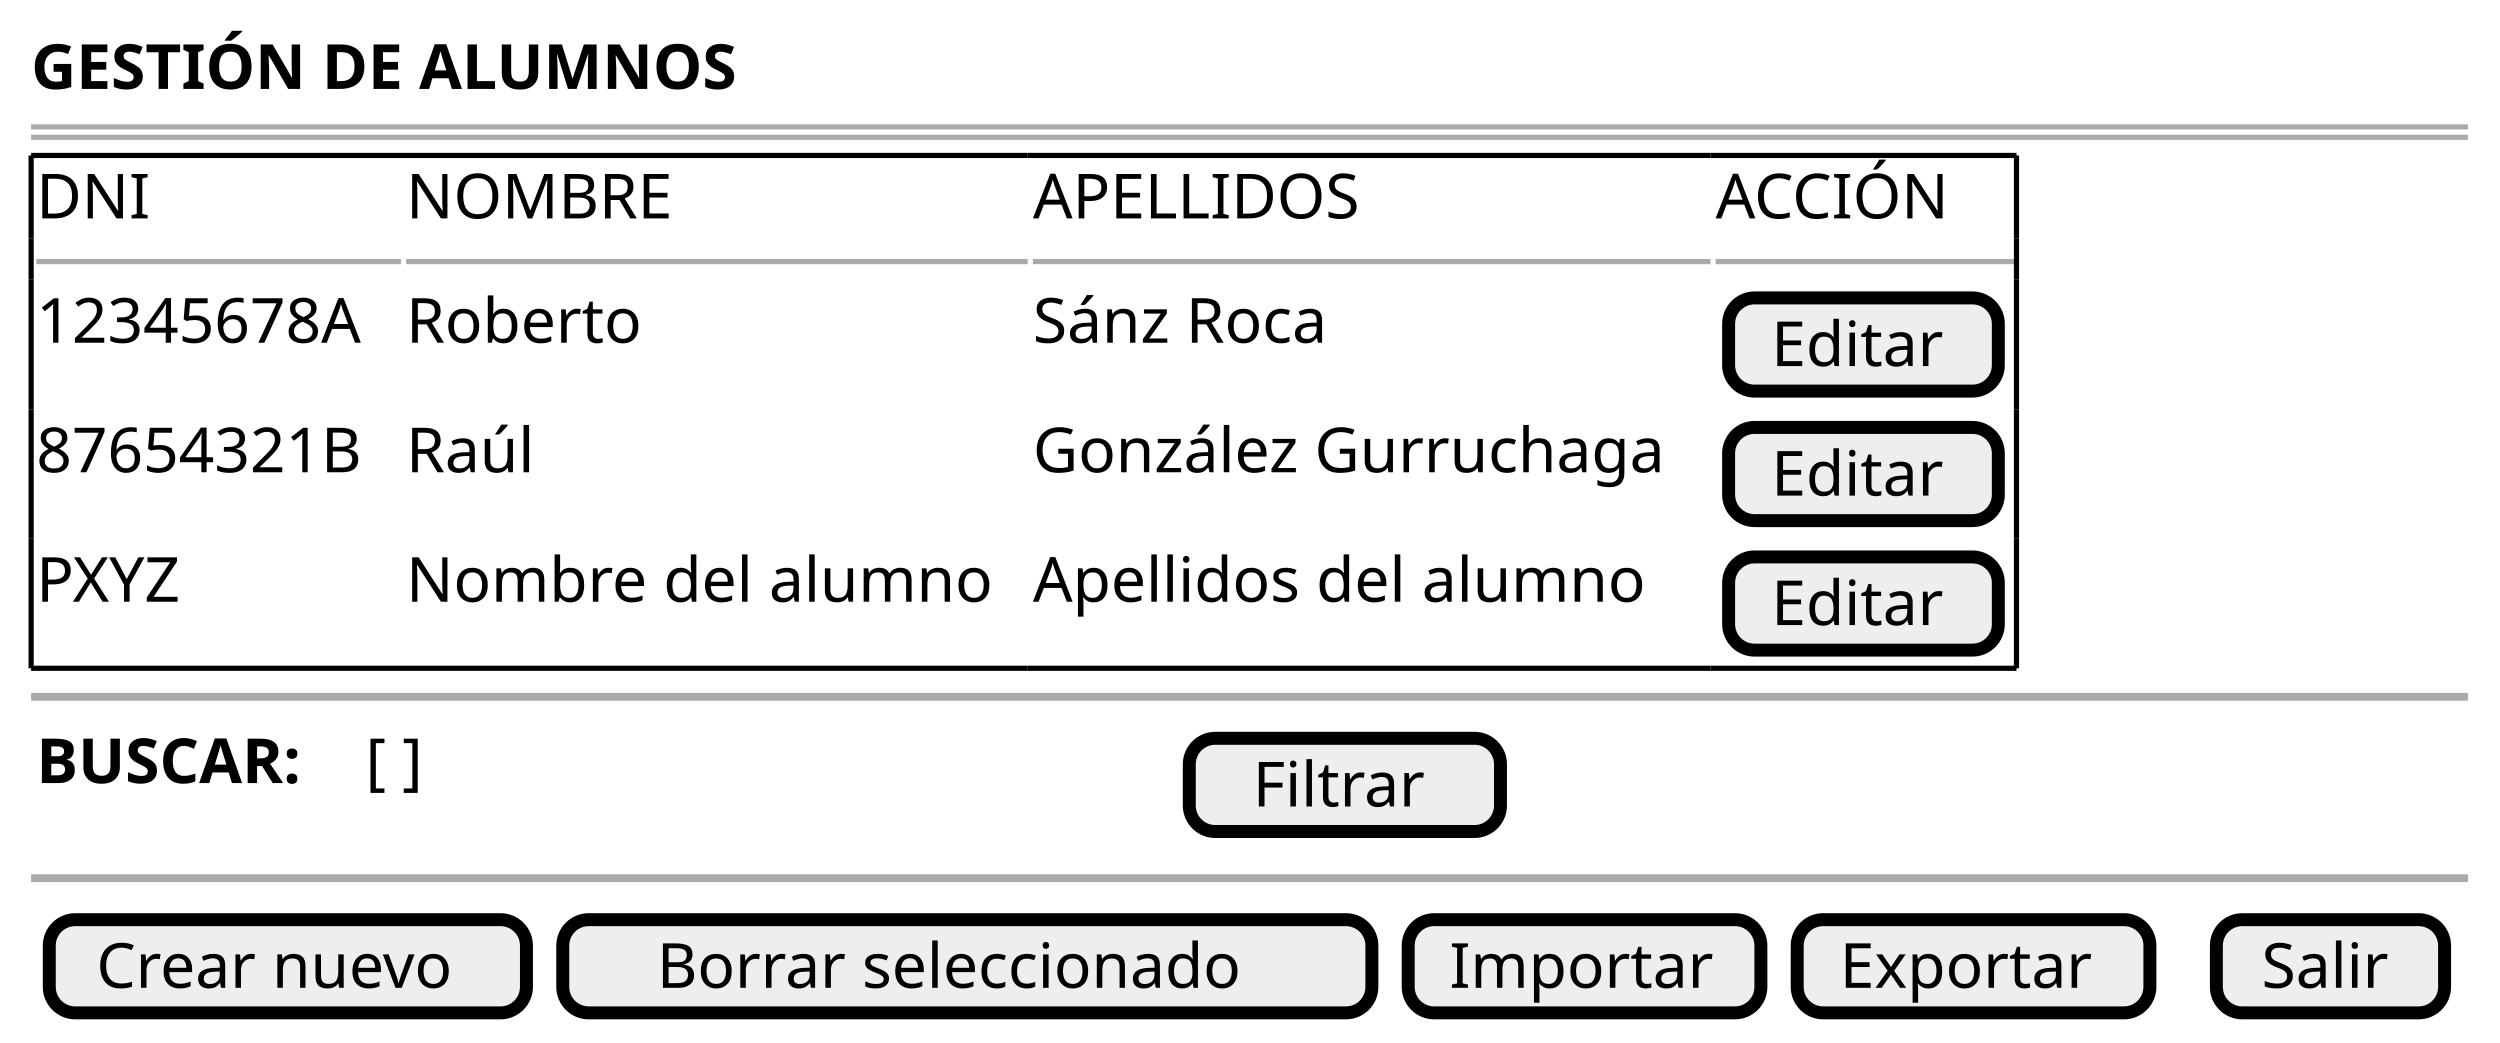
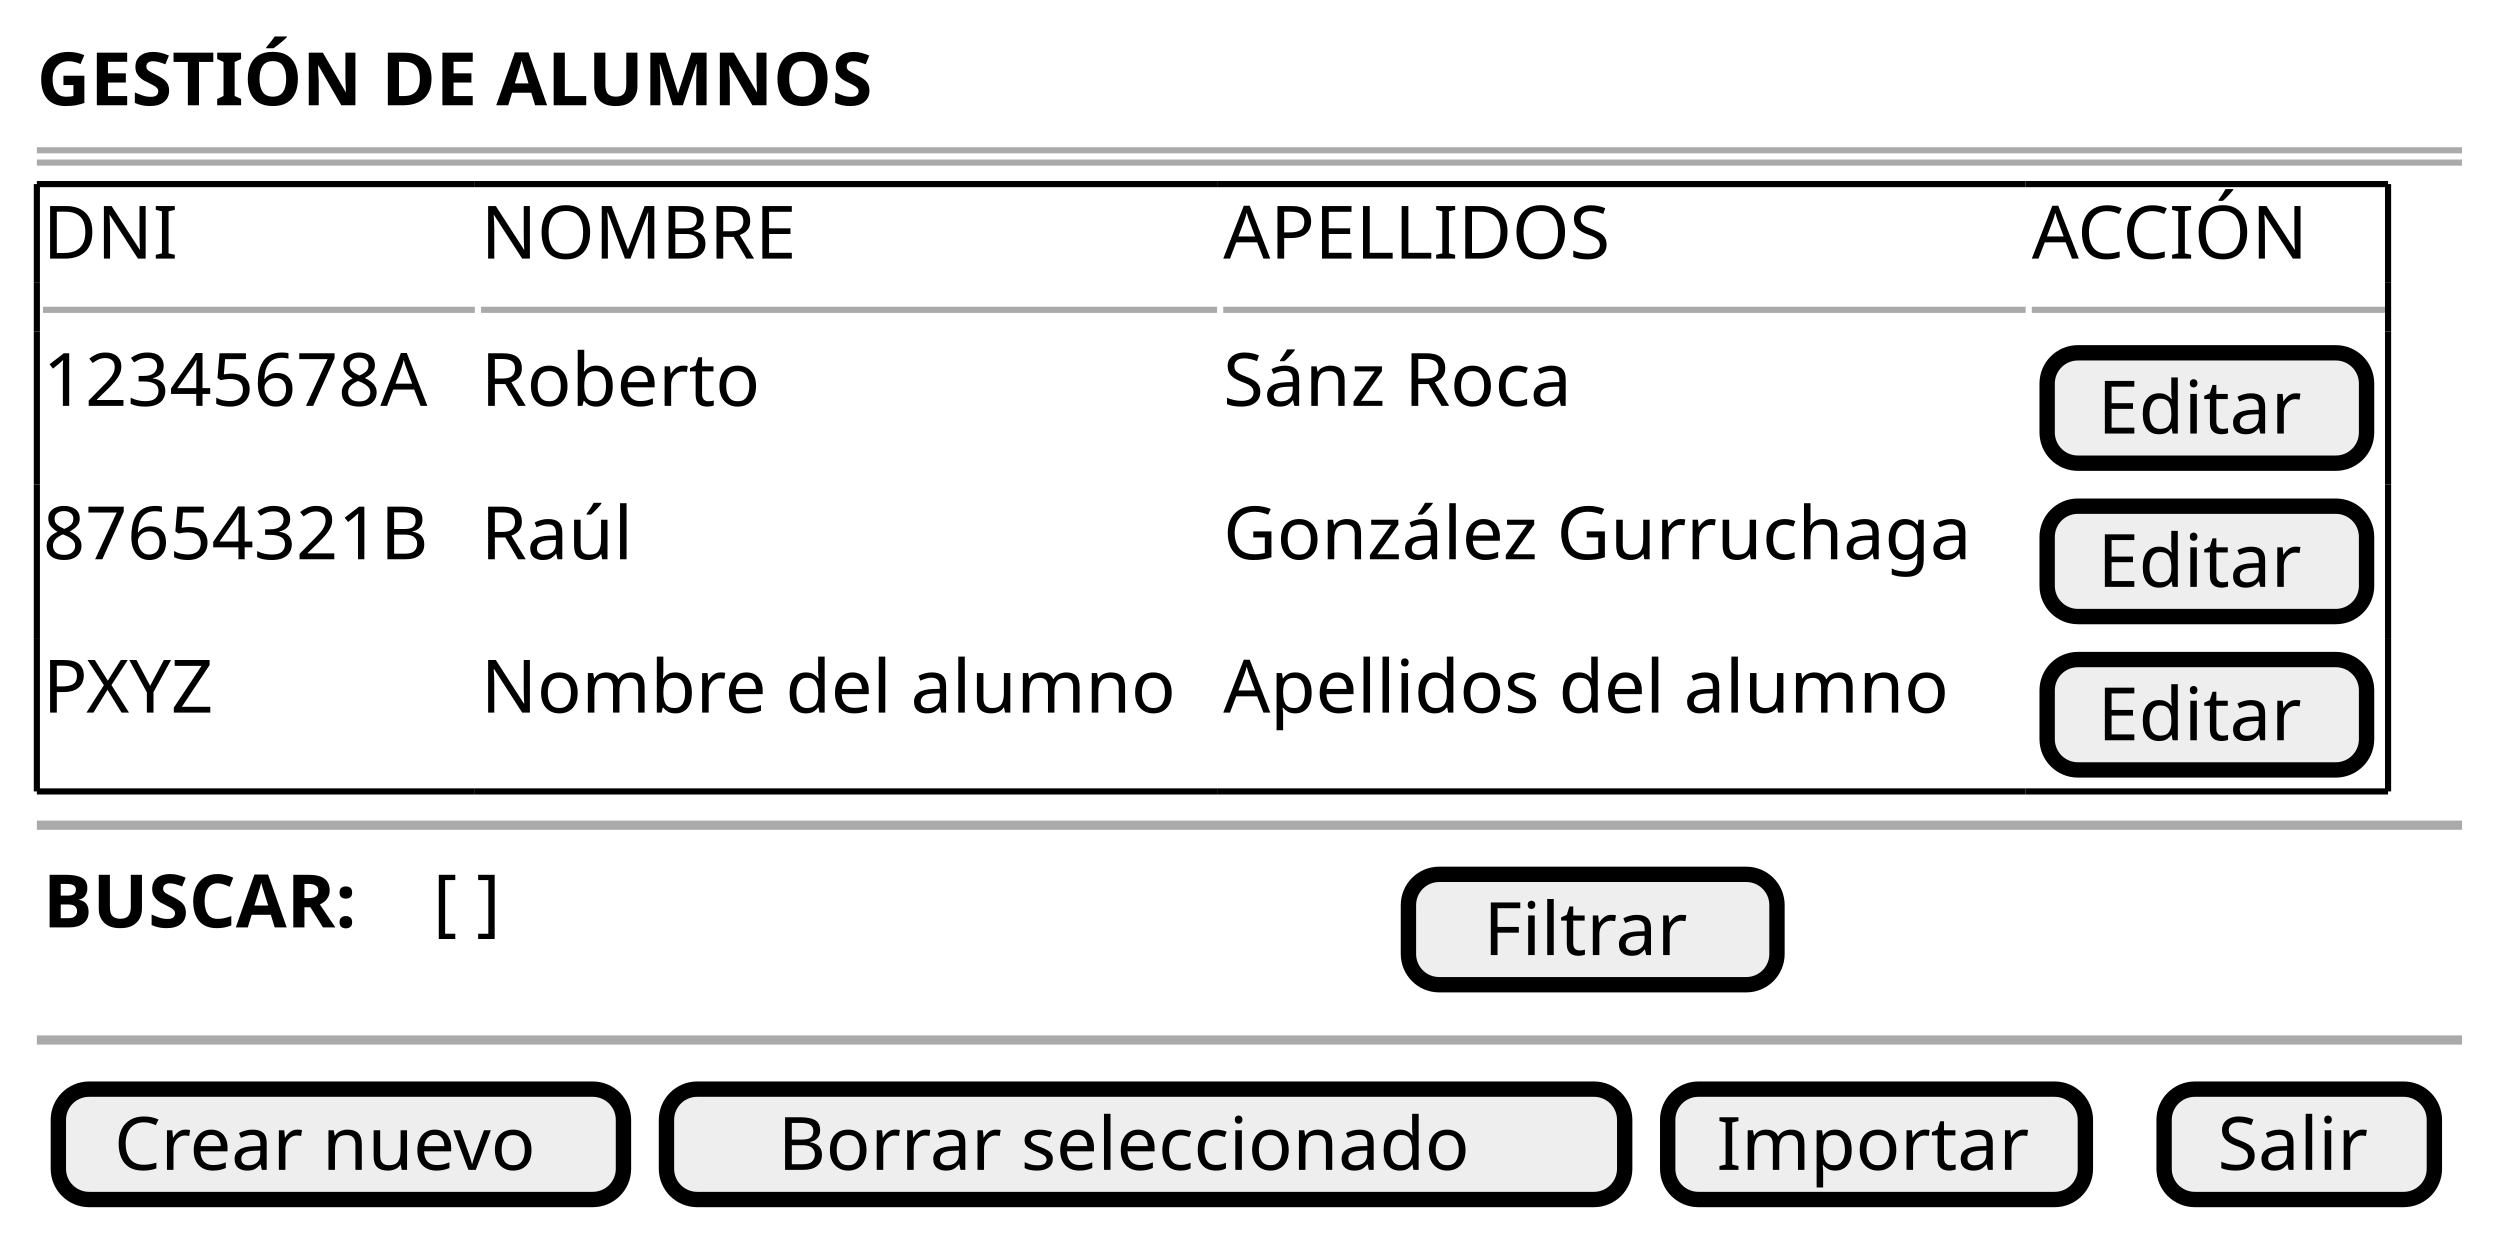
- <svg xmlns="http://www.w3.org/2000/svg" contentStyleType="text/css" data-diagram-type="SALT" height="201px" preserveAspectRatio="none" style="width:482px;height:201px;background:#FFFFFF;" version="1.1" viewBox="0 0 482 201" width="482px" zoomAndPan="magnify">
+ <svg xmlns="http://www.w3.org/2000/svg" contentStyleType="text/css" data-diagram-type="SALT" height="201px" preserveAspectRatio="none" style="width:407px;height:201px;background:#FFFFFF;" version="1.1" viewBox="0 0 407 201" width="407px" zoomAndPan="magnify">
  <defs />
  <g>
    <text fill="#000000" font-family="sans-serif" font-size="12" font-weight="bold" lengthAdjust="spacing" textLength="153.603" x="6" y="17.139">GESTIÓN DE ALUMNOS</text>
-     <line style="stroke:#AAAAAA;stroke-width:1;" x1="6" x2="475.815" y1="24.469" y2="24.469" />
-     <line style="stroke:#AAAAAA;stroke-width:1;" x1="6" x2="475.815" y1="26.469" y2="26.469" />
+     <line style="stroke:#AAAAAA;stroke-width:1;" x1="6" x2="400.815" y1="24.469" y2="24.469" />
+     <line style="stroke:#AAAAAA;stroke-width:1;" x1="6" x2="400.815" y1="26.469" y2="26.469" />
    <text fill="#000000" font-family="sans-serif" font-size="12" lengthAdjust="spacing" textLength="21.756" x="7" y="42.107">DNI</text>
    <text fill="#000000" font-family="sans-serif" font-size="12" lengthAdjust="spacing" textLength="52.928" x="78.311" y="42.107">NOMBRE</text>
    <text fill="#000000" font-family="sans-serif" font-size="12" lengthAdjust="spacing" textLength="66.24" x="199.144" y="42.107">APELLIDOS</text>
    <text fill="#000000" font-family="sans-serif" font-size="12" lengthAdjust="spacing" textLength="46.928" x="330.777" y="42.107">ACCIÓN</text>
    <line style="stroke:#AAAAAA;stroke-width:1;" x1="7" x2="77.311" y1="50.438" y2="50.438" />
    <line style="stroke:#AAAAAA;stroke-width:1;" x1="78.311" x2="198.144" y1="50.438" y2="50.438" />
    <line style="stroke:#AAAAAA;stroke-width:1;" x1="199.144" x2="329.777" y1="50.438" y2="50.438" />
    <line style="stroke:#AAAAAA;stroke-width:1;" x1="330.777" x2="388.777" y1="50.438" y2="50.438" />
    <text fill="#000000" font-family="sans-serif" font-size="12" lengthAdjust="spacing" textLength="69.287" x="7" y="66.076">12345678A</text>
    <text fill="#000000" font-family="sans-serif" font-size="12" lengthAdjust="spacing" textLength="47.66" x="78.311" y="66.076">Roberto</text>
    <text fill="#000000" font-family="sans-serif" font-size="12" lengthAdjust="spacing" textLength="62.32" x="199.144" y="66.076">Sánz Roca</text>
    <rect fill="#EEEEEE" height="17.969" rx="5" ry="5" style="stroke:#000000;stroke-width:2.5;" width="52" x="333.277" y="57.438" />
    <text fill="#000000" font-family="sans-serif" font-size="12" lengthAdjust="spacing" textLength="35.525" x="341.515" y="70.576">Editar</text>
    <text fill="#000000" font-family="sans-serif" font-size="12" lengthAdjust="spacing" textLength="69.311" x="7" y="91.045">87654321B</text>
    <text fill="#000000" font-family="sans-serif" font-size="12" lengthAdjust="spacing" textLength="26.631" x="78.311" y="91.045">Raúl</text>
    <text fill="#000000" font-family="sans-serif" font-size="12" lengthAdjust="spacing" textLength="129.633" x="199.144" y="91.045">González Gurruchaga</text>
    <rect fill="#EEEEEE" height="17.969" rx="5" ry="5" style="stroke:#000000;stroke-width:2.5;" width="52" x="333.277" y="82.406" />
    <text fill="#000000" font-family="sans-serif" font-size="12" lengthAdjust="spacing" textLength="35.525" x="341.515" y="95.545">Editar</text>
    <text fill="#000000" font-family="sans-serif" font-size="12" lengthAdjust="spacing" textLength="31.008" x="7" y="116.014">PXYZ</text>
    <text fill="#000000" font-family="sans-serif" font-size="12" lengthAdjust="spacing" textLength="118.834" x="78.311" y="116.014">Nombre del alumno</text>
    <text fill="#000000" font-family="sans-serif" font-size="12" lengthAdjust="spacing" textLength="125.314" x="199.144" y="116.014">Apellidos del alumno</text>
    <rect fill="#EEEEEE" height="17.969" rx="5" ry="5" style="stroke:#000000;stroke-width:2.5;" width="52" x="333.277" y="107.375" />
    <text fill="#000000" font-family="sans-serif" font-size="12" lengthAdjust="spacing" textLength="35.525" x="341.515" y="120.514">Editar</text>
    <line style="stroke:#000000;stroke-width:1;" x1="6" x2="77.311" y1="29.969" y2="29.969" />
    <line style="stroke:#000000;stroke-width:1;" x1="77.311" x2="198.144" y1="29.969" y2="29.969" />
    <line style="stroke:#000000;stroke-width:1;" x1="198.144" x2="329.777" y1="29.969" y2="29.969" />
    <line style="stroke:#000000;stroke-width:1;" x1="329.777" x2="388.777" y1="29.969" y2="29.969" />
    <line style="stroke:#000000;stroke-width:1;" x1="6" x2="77.311" y1="128.844" y2="128.844" />
    <line style="stroke:#000000;stroke-width:1;" x1="77.311" x2="198.144" y1="128.844" y2="128.844" />
    <line style="stroke:#000000;stroke-width:1;" x1="198.144" x2="329.777" y1="128.844" y2="128.844" />
    <line style="stroke:#000000;stroke-width:1;" x1="329.777" x2="388.777" y1="128.844" y2="128.844" />
    <line style="stroke:#000000;stroke-width:1;" x1="6" x2="6" y1="29.969" y2="45.938" />
    <line style="stroke:#000000;stroke-width:1;" x1="388.777" x2="388.777" y1="103.875" y2="128.844" />
    <line style="stroke:#000000;stroke-width:1;" x1="388.777" x2="388.777" y1="78.906" y2="103.875" />
    <line style="stroke:#000000;stroke-width:1;" x1="388.777" x2="388.777" y1="53.938" y2="78.906" />
    <line style="stroke:#000000;stroke-width:1;" x1="388.777" x2="388.777" y1="45.938" y2="53.938" />
    <line style="stroke:#000000;stroke-width:1;" x1="388.777" x2="388.777" y1="29.969" y2="45.938" />
    <line style="stroke:#000000;stroke-width:1;" x1="6" x2="6" y1="103.875" y2="128.844" />
    <line style="stroke:#000000;stroke-width:1;" x1="6" x2="6" y1="78.906" y2="103.875" />
    <line style="stroke:#000000;stroke-width:1;" x1="6" x2="6" y1="53.938" y2="78.906" />
    <line style="stroke:#000000;stroke-width:1;" x1="6" x2="6" y1="45.938" y2="53.938" />
-     <line style="stroke:#AAAAAA;stroke-width:1.5;" x1="6" x2="475.815" y1="134.344" y2="134.344" />
+     <line style="stroke:#AAAAAA;stroke-width:1.5;" x1="6" x2="400.815" y1="134.344" y2="134.344" />
    <text fill="#000000" font-family="sans-serif" font-size="12" font-weight="bold" lengthAdjust="spacing" textLength="59.666" x="7" y="150.982">BUSCAR:</text>
    <text fill="#000000" font-family="sans-serif" font-size="12" lengthAdjust="spacing" textLength="154.312" x="70.481" y="150.982">[                                      ]</text>
    <rect fill="#EEEEEE" height="17.969" rx="5" ry="5" style="stroke:#000000;stroke-width:2.5;" width="60" x="229.293" y="142.344" />
    <text fill="#000000" font-family="sans-serif" font-size="12" lengthAdjust="spacing" textLength="35.496" x="241.545" y="155.482">Filtrar</text>
-     <line style="stroke:#AAAAAA;stroke-width:1.5;" x1="6" x2="475.815" y1="169.312" y2="169.312" />
+     <line style="stroke:#AAAAAA;stroke-width:1.5;" x1="6" x2="400.815" y1="169.312" y2="169.312" />
    <rect fill="#EEEEEE" height="17.969" rx="5" ry="5" style="stroke:#000000;stroke-width:2.5;" width="92" x="9.5" y="177.312" />
    <text fill="#000000" font-family="sans-serif" font-size="12" lengthAdjust="spacing" textLength="73.834" x="18.583" y="190.451">Crear nuevo</text>
    <rect fill="#EEEEEE" height="17.969" rx="5" ry="5" style="stroke:#000000;stroke-width:2.5;" width="156" x="108.5" y="177.312" />
    <text fill="#000000" font-family="sans-serif" font-size="12" lengthAdjust="spacing" textLength="119.684" x="126.658" y="190.451">Borrar seleccionado</text>
    <rect fill="#EEEEEE" height="17.969" rx="5" ry="5" style="stroke:#000000;stroke-width:2.5;" width="68" x="271.5" y="177.312" />
    <text fill="#000000" font-family="sans-serif" font-size="12" lengthAdjust="spacing" textLength="52.113" x="279.443" y="190.451">Importar</text>
-     <rect fill="#EEEEEE" height="17.969" rx="5" ry="5" style="stroke:#000000;stroke-width:2.5;" width="68" x="346.5" y="177.312" />
-     <text fill="#000000" font-family="sans-serif" font-size="12" lengthAdjust="spacing" textLength="51.568" x="354.716" y="190.451">Exportar</text>
-     <rect fill="#EEEEEE" height="17.969" rx="5" ry="5" style="stroke:#000000;stroke-width:2.5;" width="44" x="427.315" y="177.312" />
-     <text fill="#000000" font-family="sans-serif" font-size="12" lengthAdjust="spacing" textLength="26.572" x="436.028" y="190.451">Salir</text>
+     <rect fill="#EEEEEE" height="17.969" rx="5" ry="5" style="stroke:#000000;stroke-width:2.5;" width="44" x="352.315" y="177.312" />
+     <text fill="#000000" font-family="sans-serif" font-size="12" lengthAdjust="spacing" textLength="26.572" x="361.028" y="190.451">Salir</text>
  </g>
</svg>
